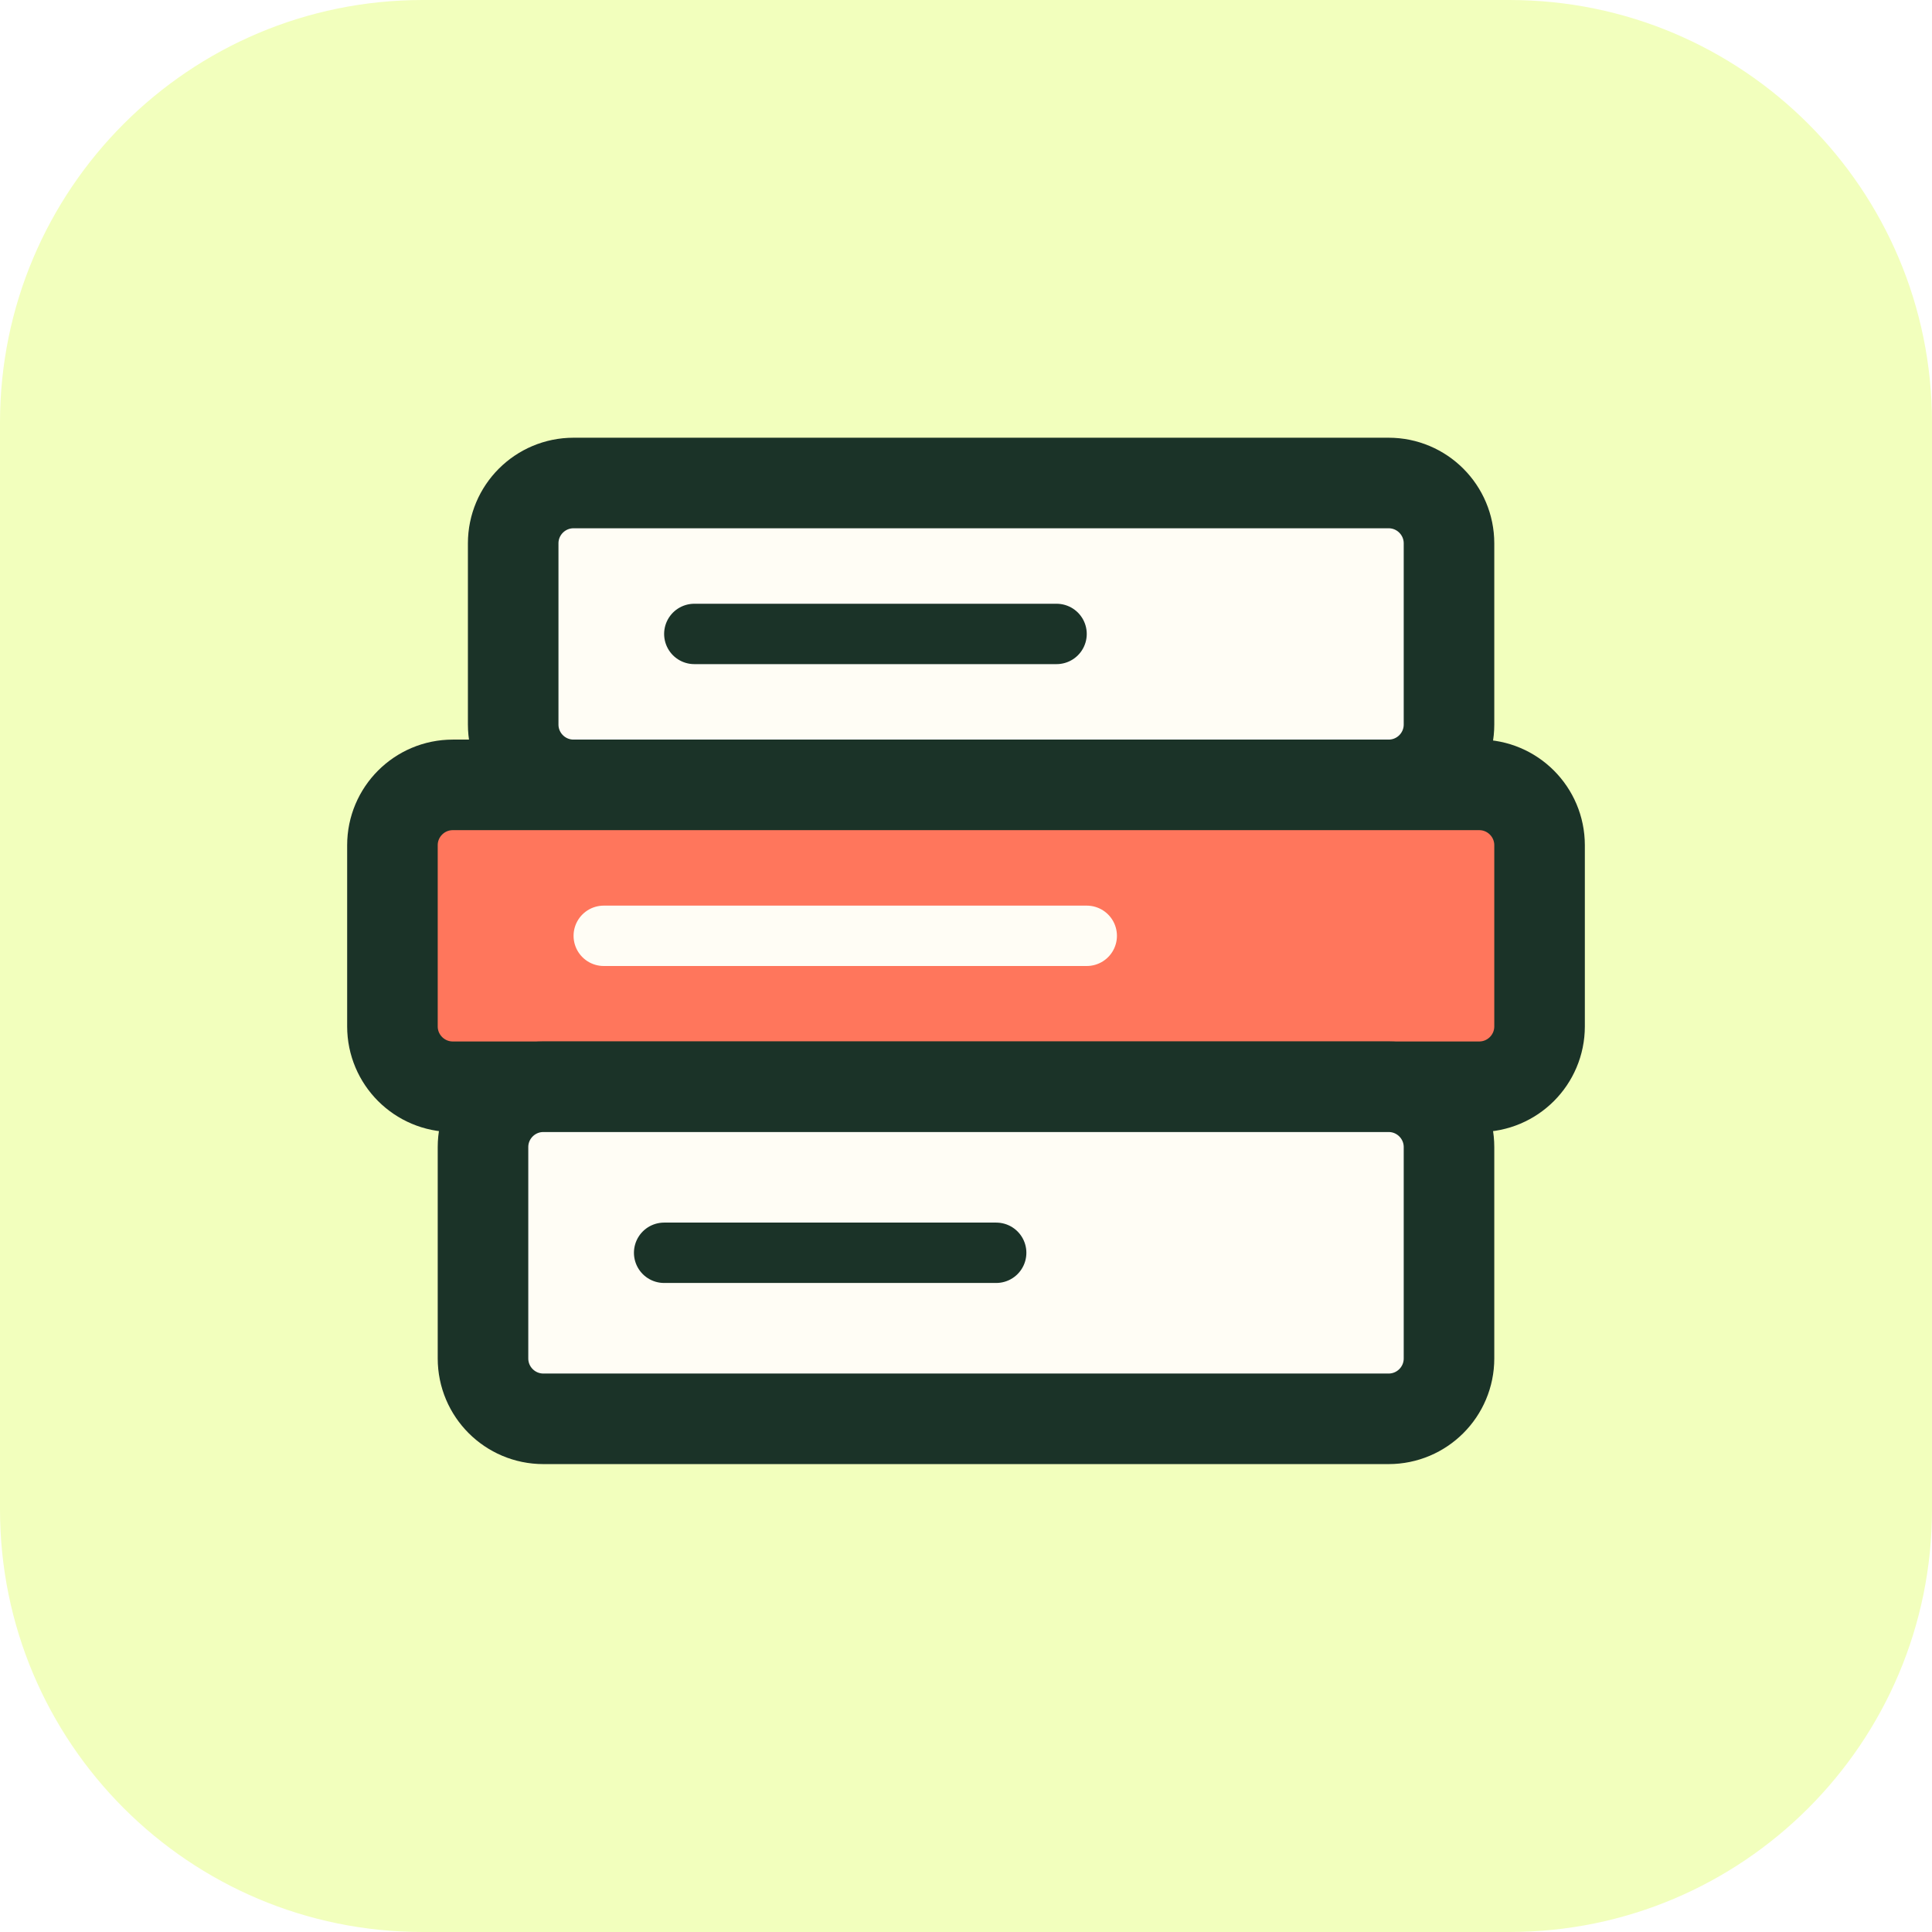
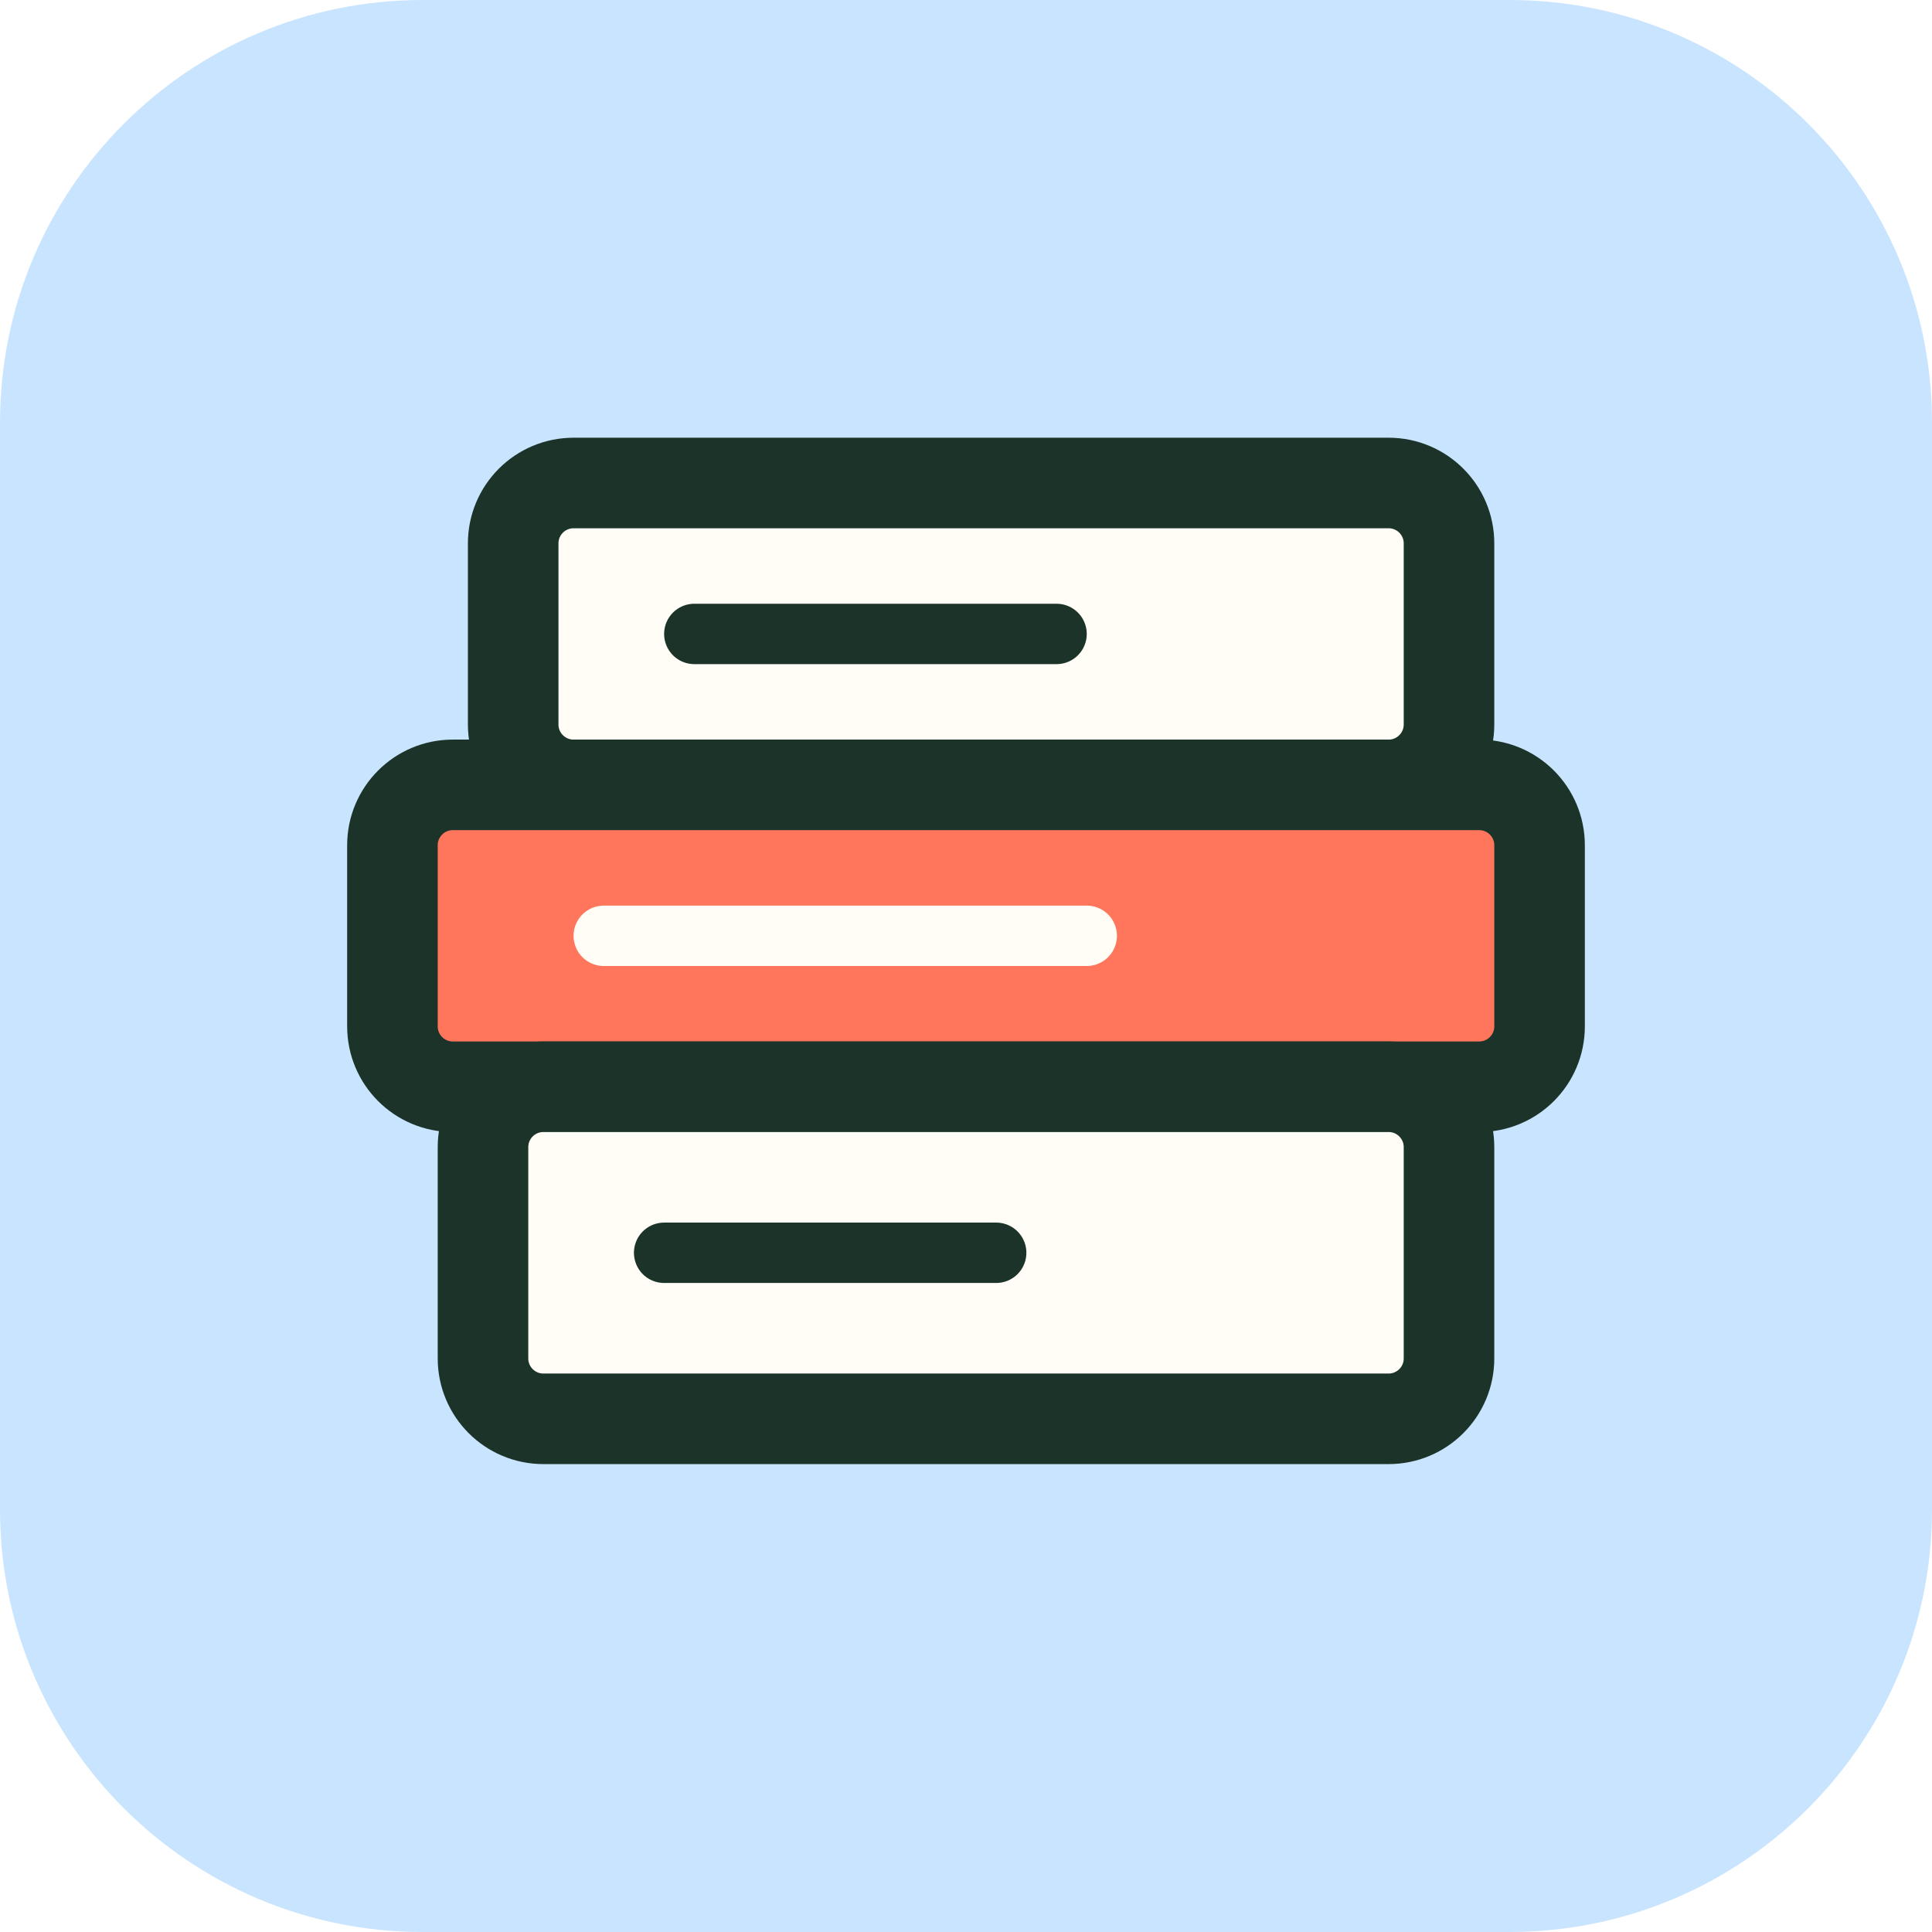
<svg xmlns="http://www.w3.org/2000/svg" viewBox="0 0 128 128" role="img" aria-label="">
-   <rect width="128" height="128" rx="28" fill="#f2ffbd" />
+   <rect width="128" height="128" rx="28" fill="#c9e4ff" />
  <rect x="34" y="32" width="62" height="20" rx="4" fill="#fffdf5" stroke="#1b3328" stroke-width="6" stroke-linejoin="round" />
  <rect x="26" y="52" width="76" height="20" rx="4" fill="#ff765c" stroke="#1b3328" stroke-width="6" stroke-linejoin="round" />
  <rect x="32" y="72" width="64" height="22" rx="4" fill="#fffdf5" stroke="#1b3328" stroke-width="6" stroke-linejoin="round" />
  <path d="M46 42h24" fill="none" stroke="#1b3328" stroke-width="4" stroke-linecap="round" />
  <path d="M40 62h32" fill="none" stroke="#fffdf5" stroke-width="4" stroke-linecap="round" />
  <path d="M44 83h22" fill="none" stroke="#1b3328" stroke-width="4" stroke-linecap="round" />
</svg>
